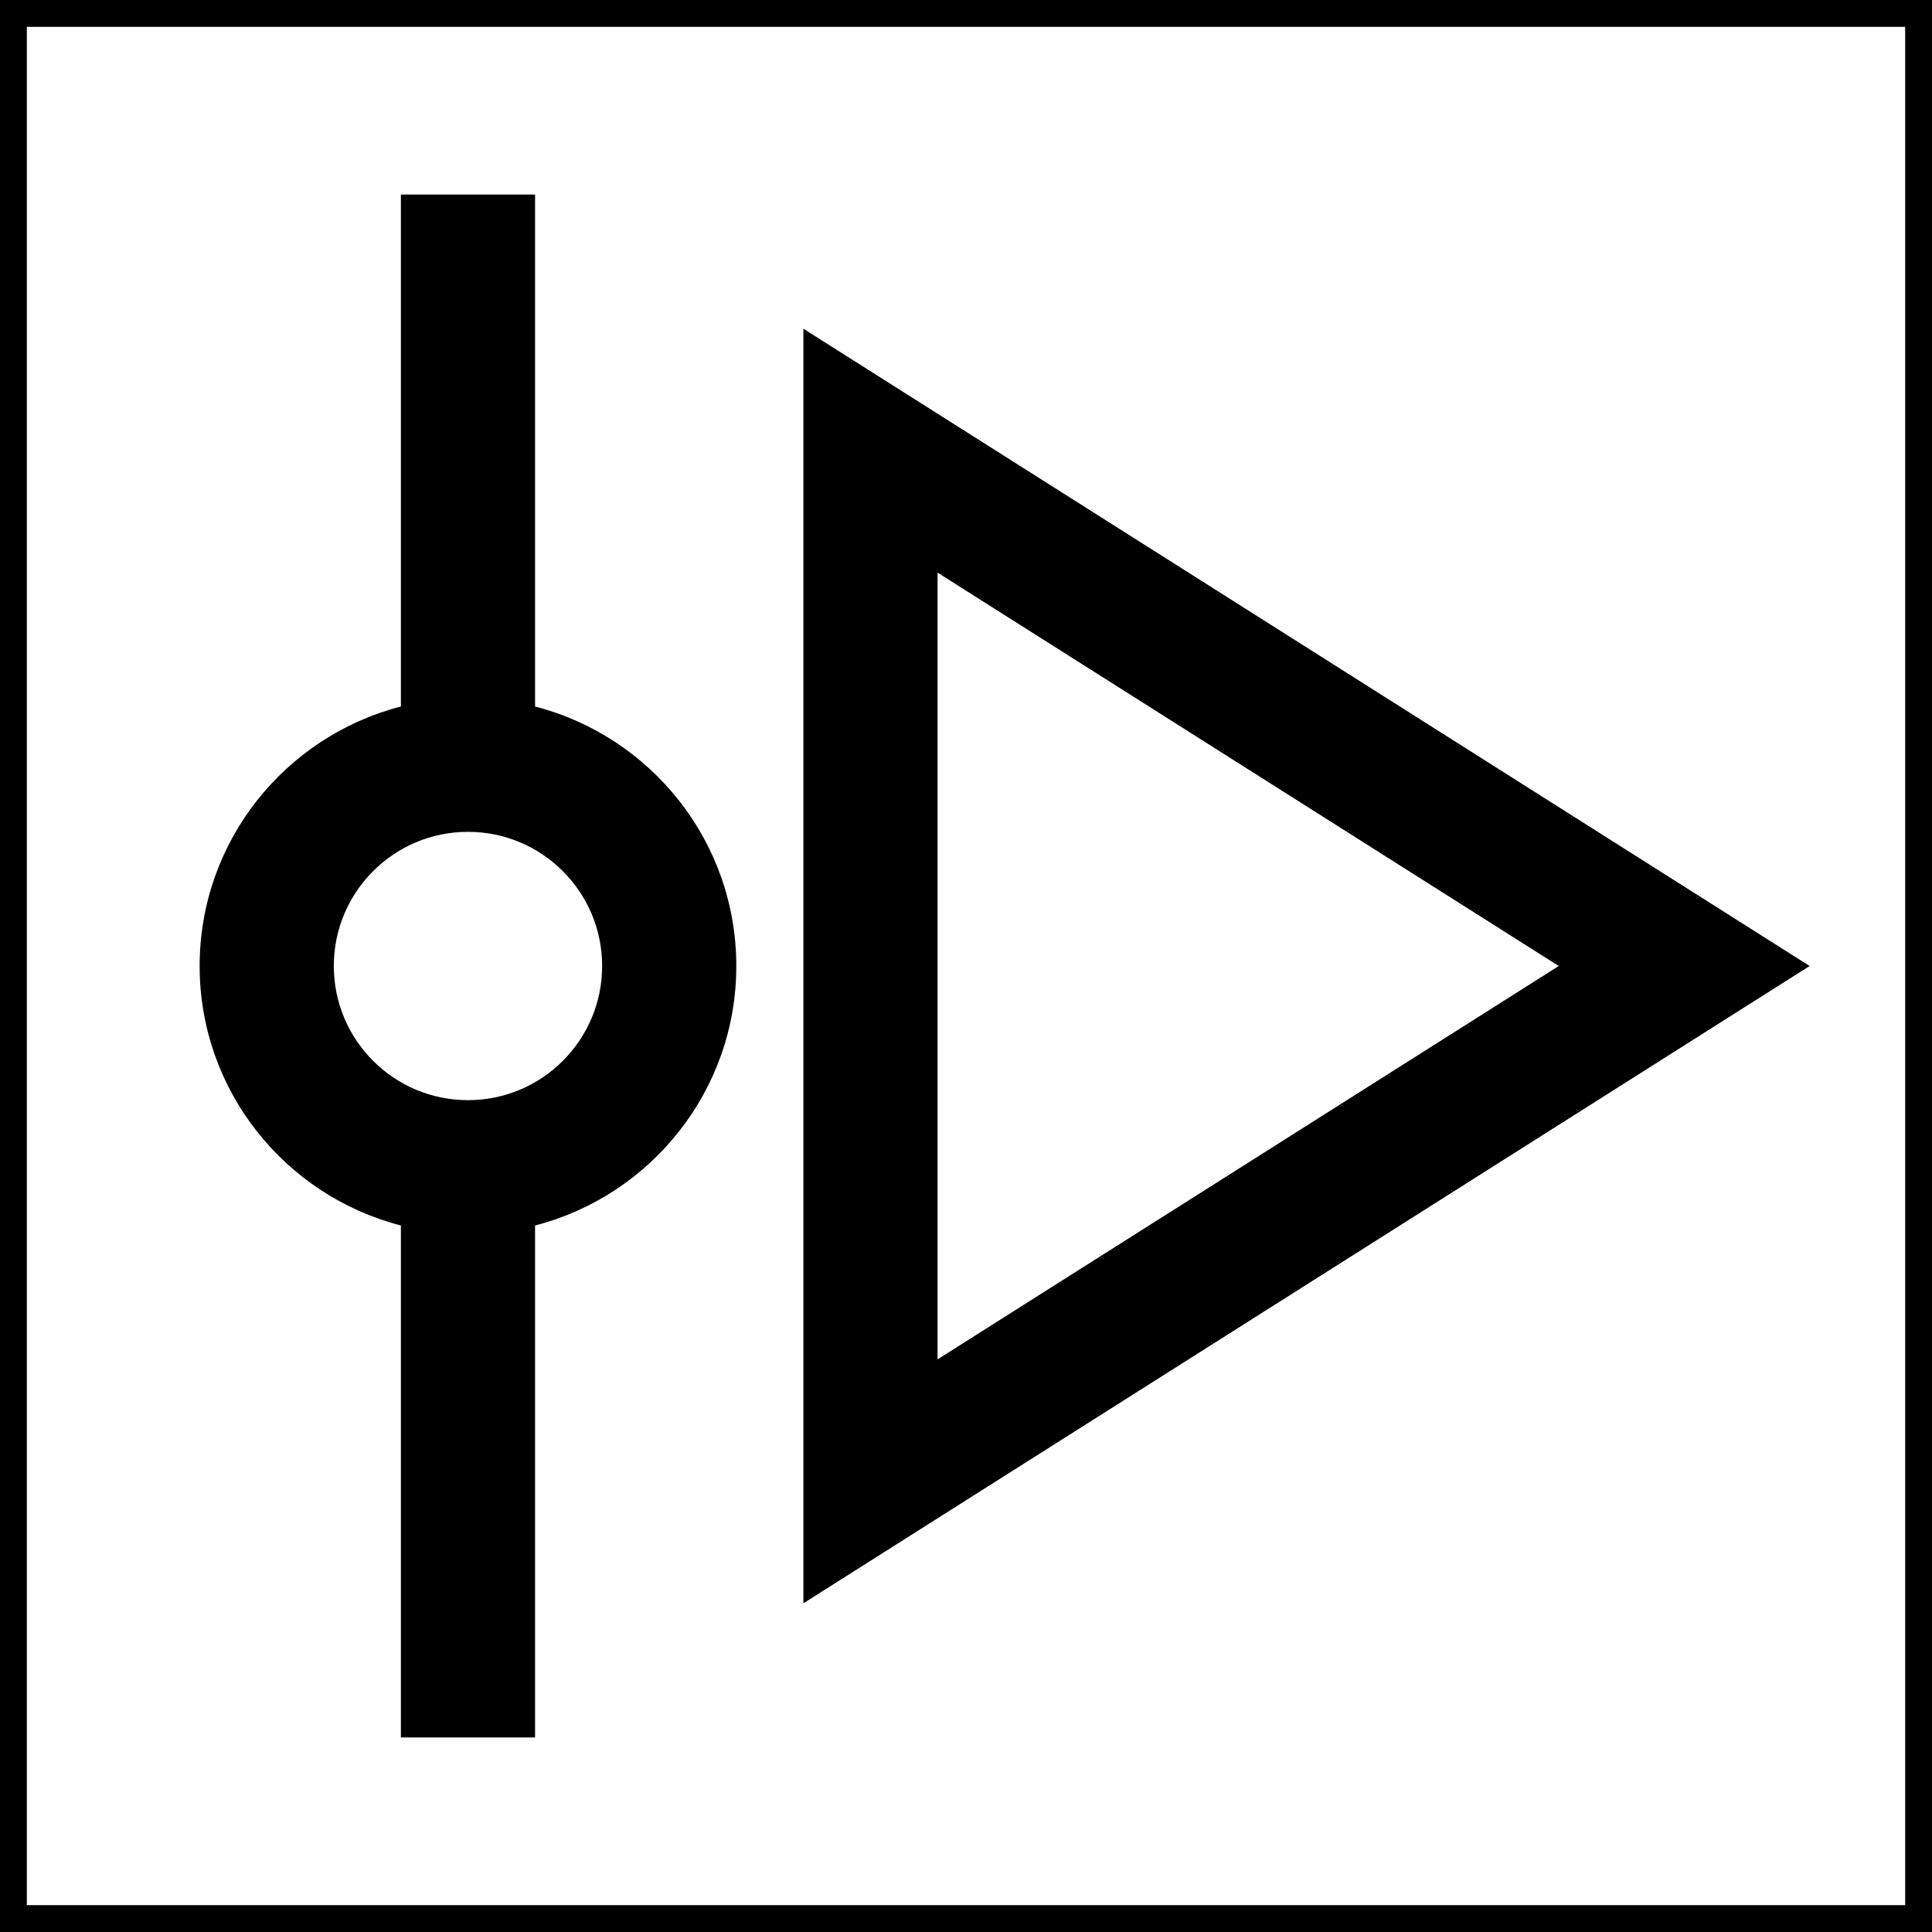
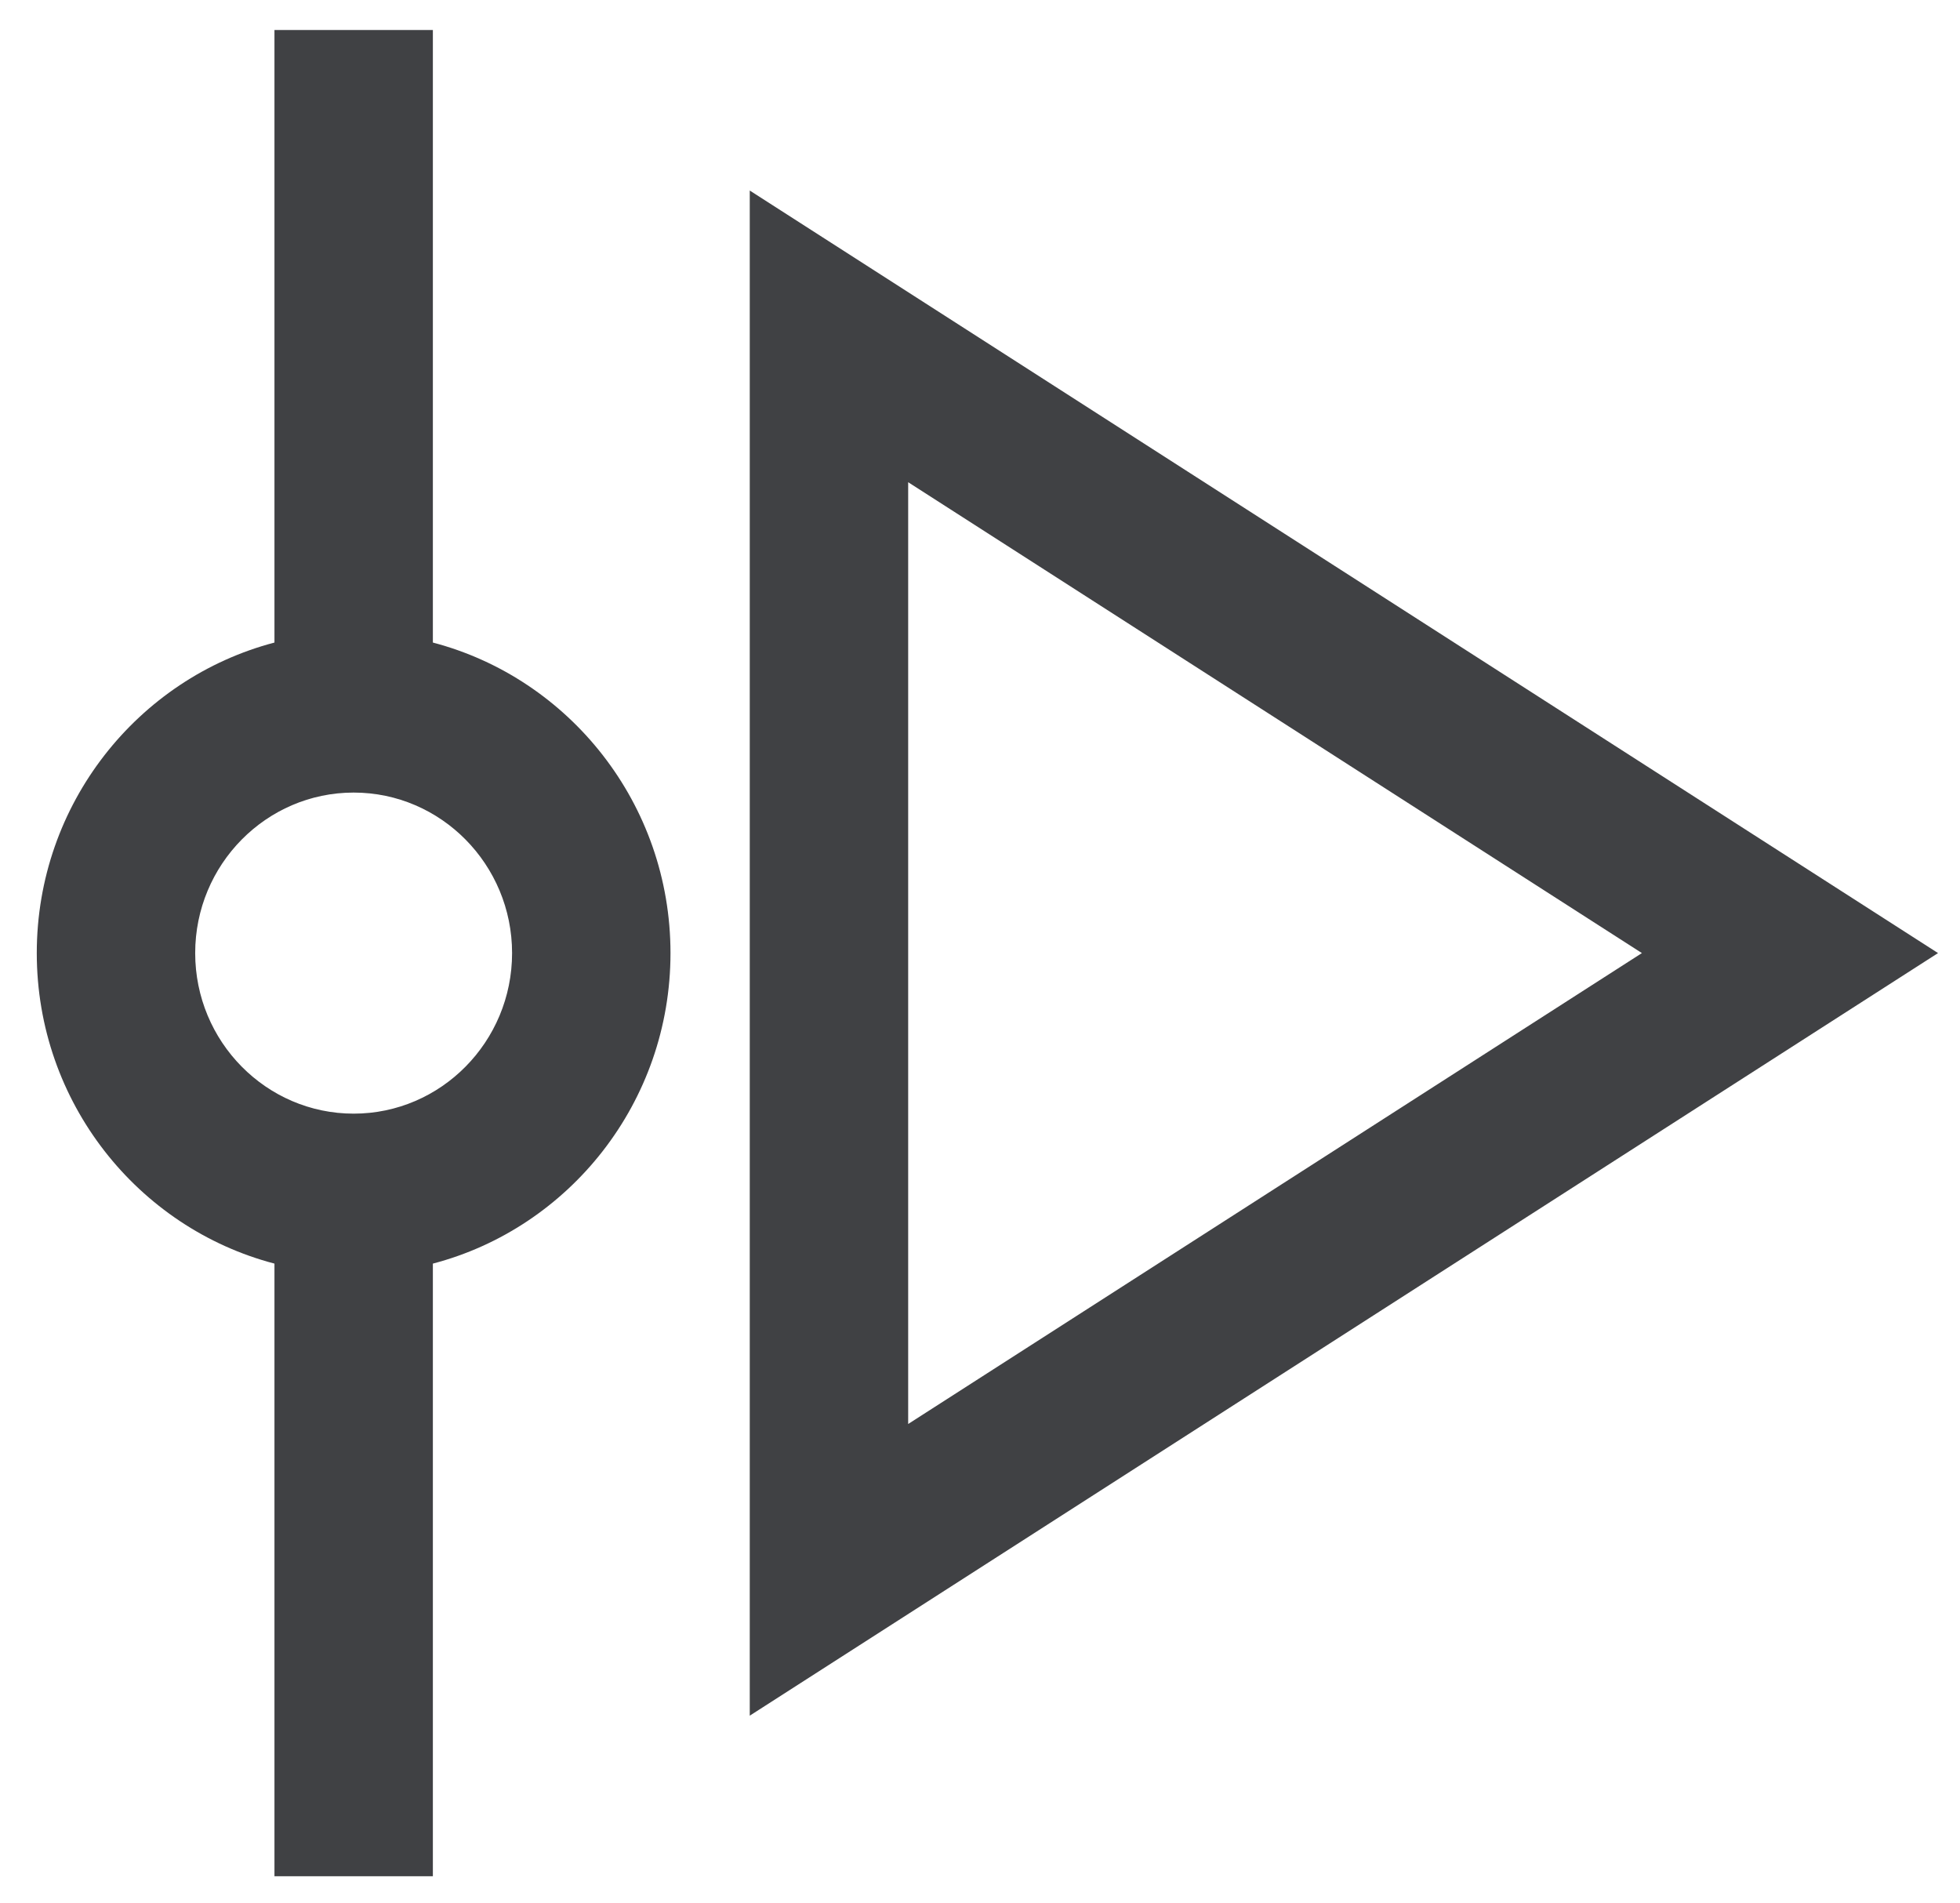
- <svg xmlns="http://www.w3.org/2000/svg" id="_图层_2" data-name="图层 2" viewBox="0 0 72 72">
-   <g id="_图层_1-2" data-name="图层 1">
-     <path d="M71,1V71H1V1H71m1-1H0V72H72V0h0ZM29.94,12.25V59.75l37.5-23.75L29.94,12.25Zm5,9.09l23.15,14.66-23.15,14.66V21.34Zm-15,4.99V7.25h-5V26.33c-4.31,1.11-7.5,5.02-7.5,9.67s3.19,8.56,7.5,9.67v19.08h5v-19.08c4.31-1.11,7.5-5.02,7.5-9.67s-3.19-8.56-7.5-9.67Zm-2.5,14.67c-2.76,0-5-2.24-5-5s2.24-5,5-5,5,2.24,5,5-2.24,5-5,5Z" />
-   </g>
+ <svg xmlns="http://www.w3.org/2000/svg" width="34px" height="33px">
+   <path fill-rule="evenodd" fill="rgb(64, 65, 68)" d="M13.006,3.305 L13.006,29.758 L33.619,16.531 L13.006,3.305 ZM15.754,8.364 L28.482,16.531 L15.754,24.699 L15.754,8.364 ZM7.509,11.145 L7.509,0.520 L4.761,0.520 L4.761,11.145 C2.394,11.766 0.638,13.942 0.638,16.531 C0.638,19.121 2.394,21.297 4.761,21.917 L4.761,32.543 L7.509,32.543 L7.509,21.917 C9.876,21.297 11.631,19.121 11.631,16.531 C11.631,13.942 9.876,11.766 7.509,11.145 ZM6.135,19.316 C4.619,19.316 3.386,18.067 3.386,16.531 C3.386,14.996 4.619,13.747 6.135,13.747 C7.650,13.747 8.883,14.996 8.883,16.531 C8.883,18.067 7.650,19.316 6.135,19.316 Z" />
</svg>
